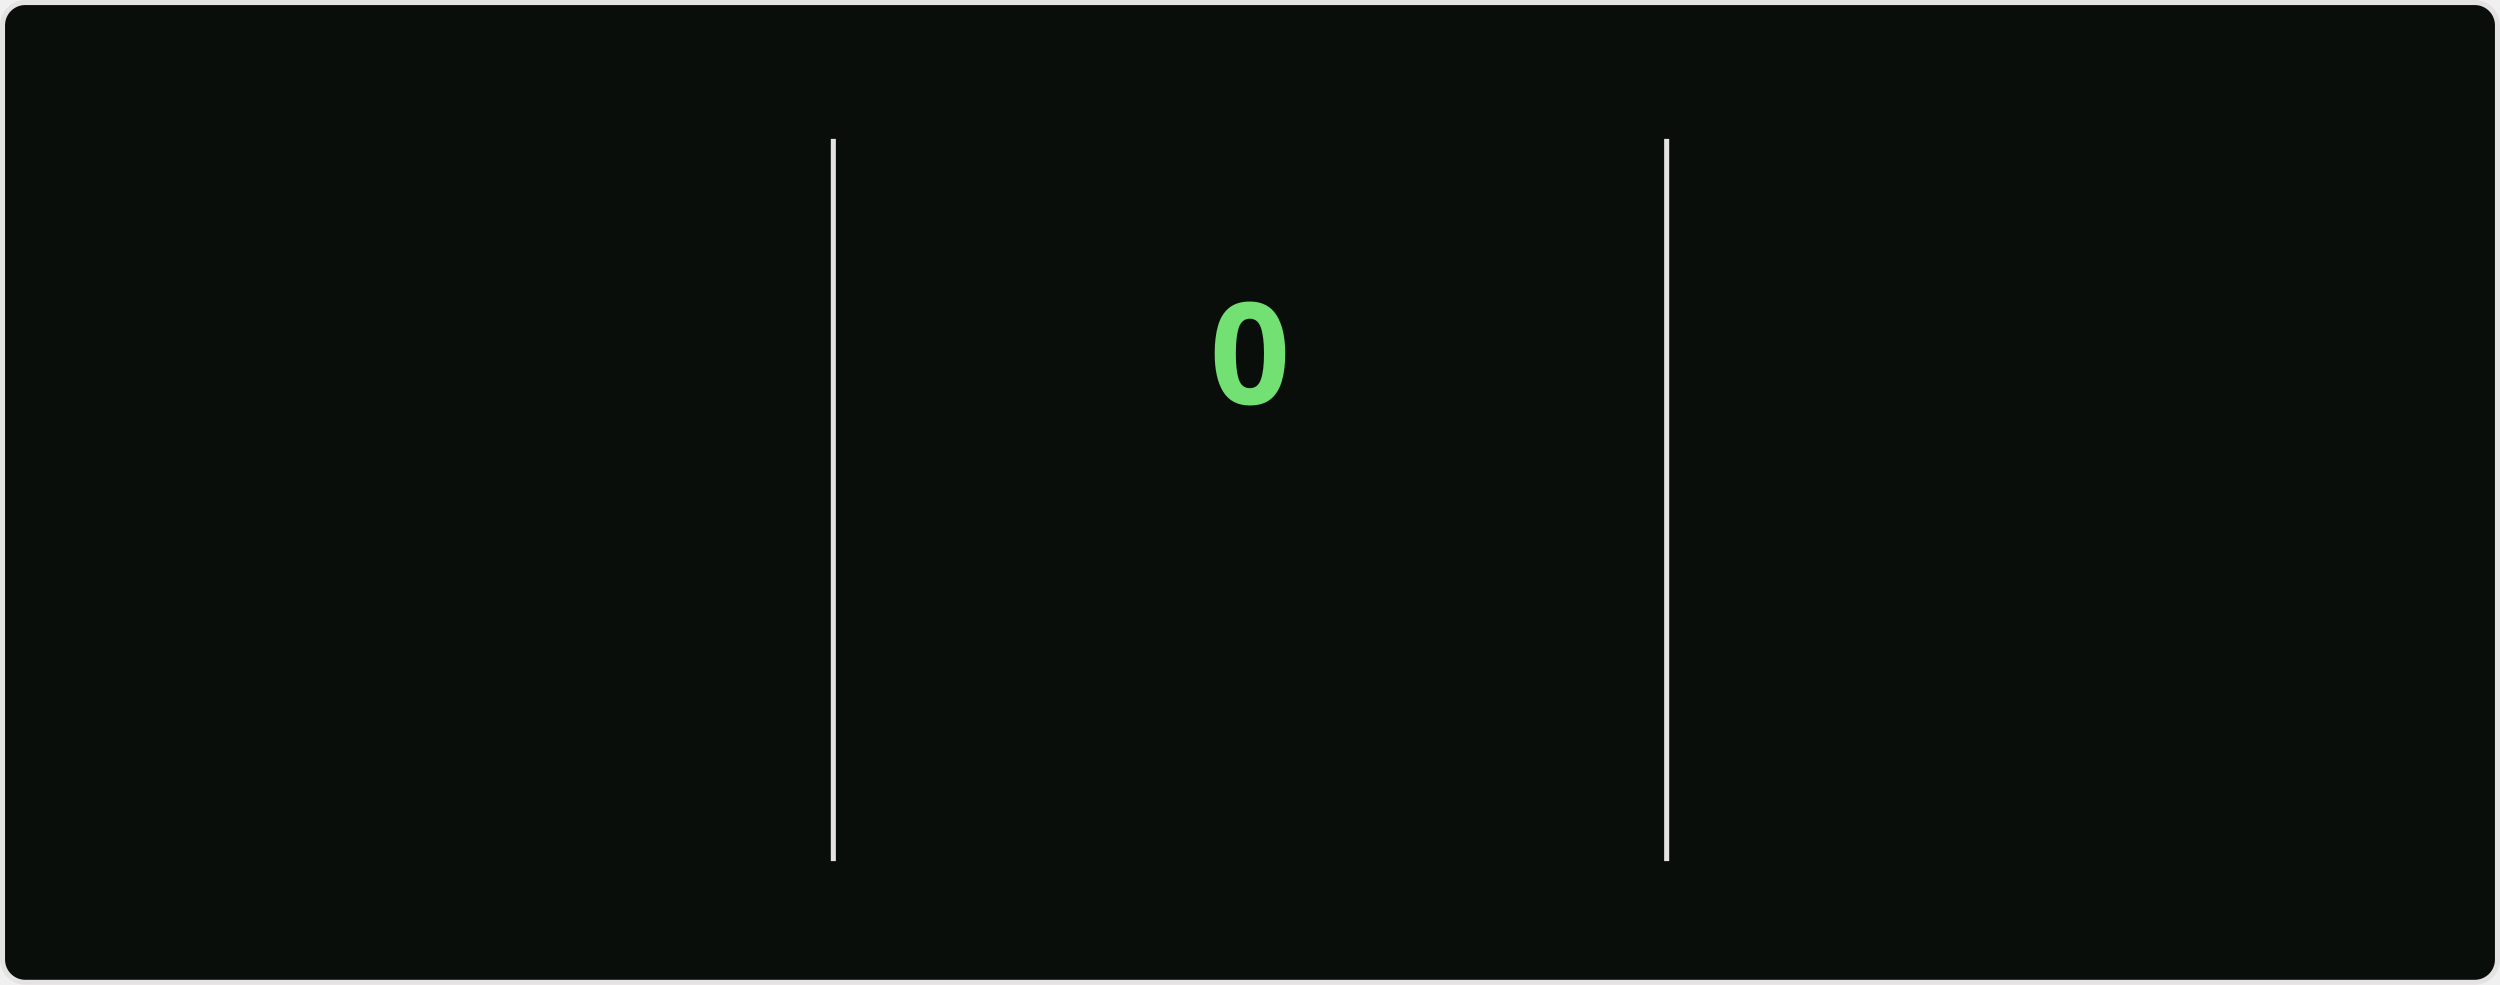
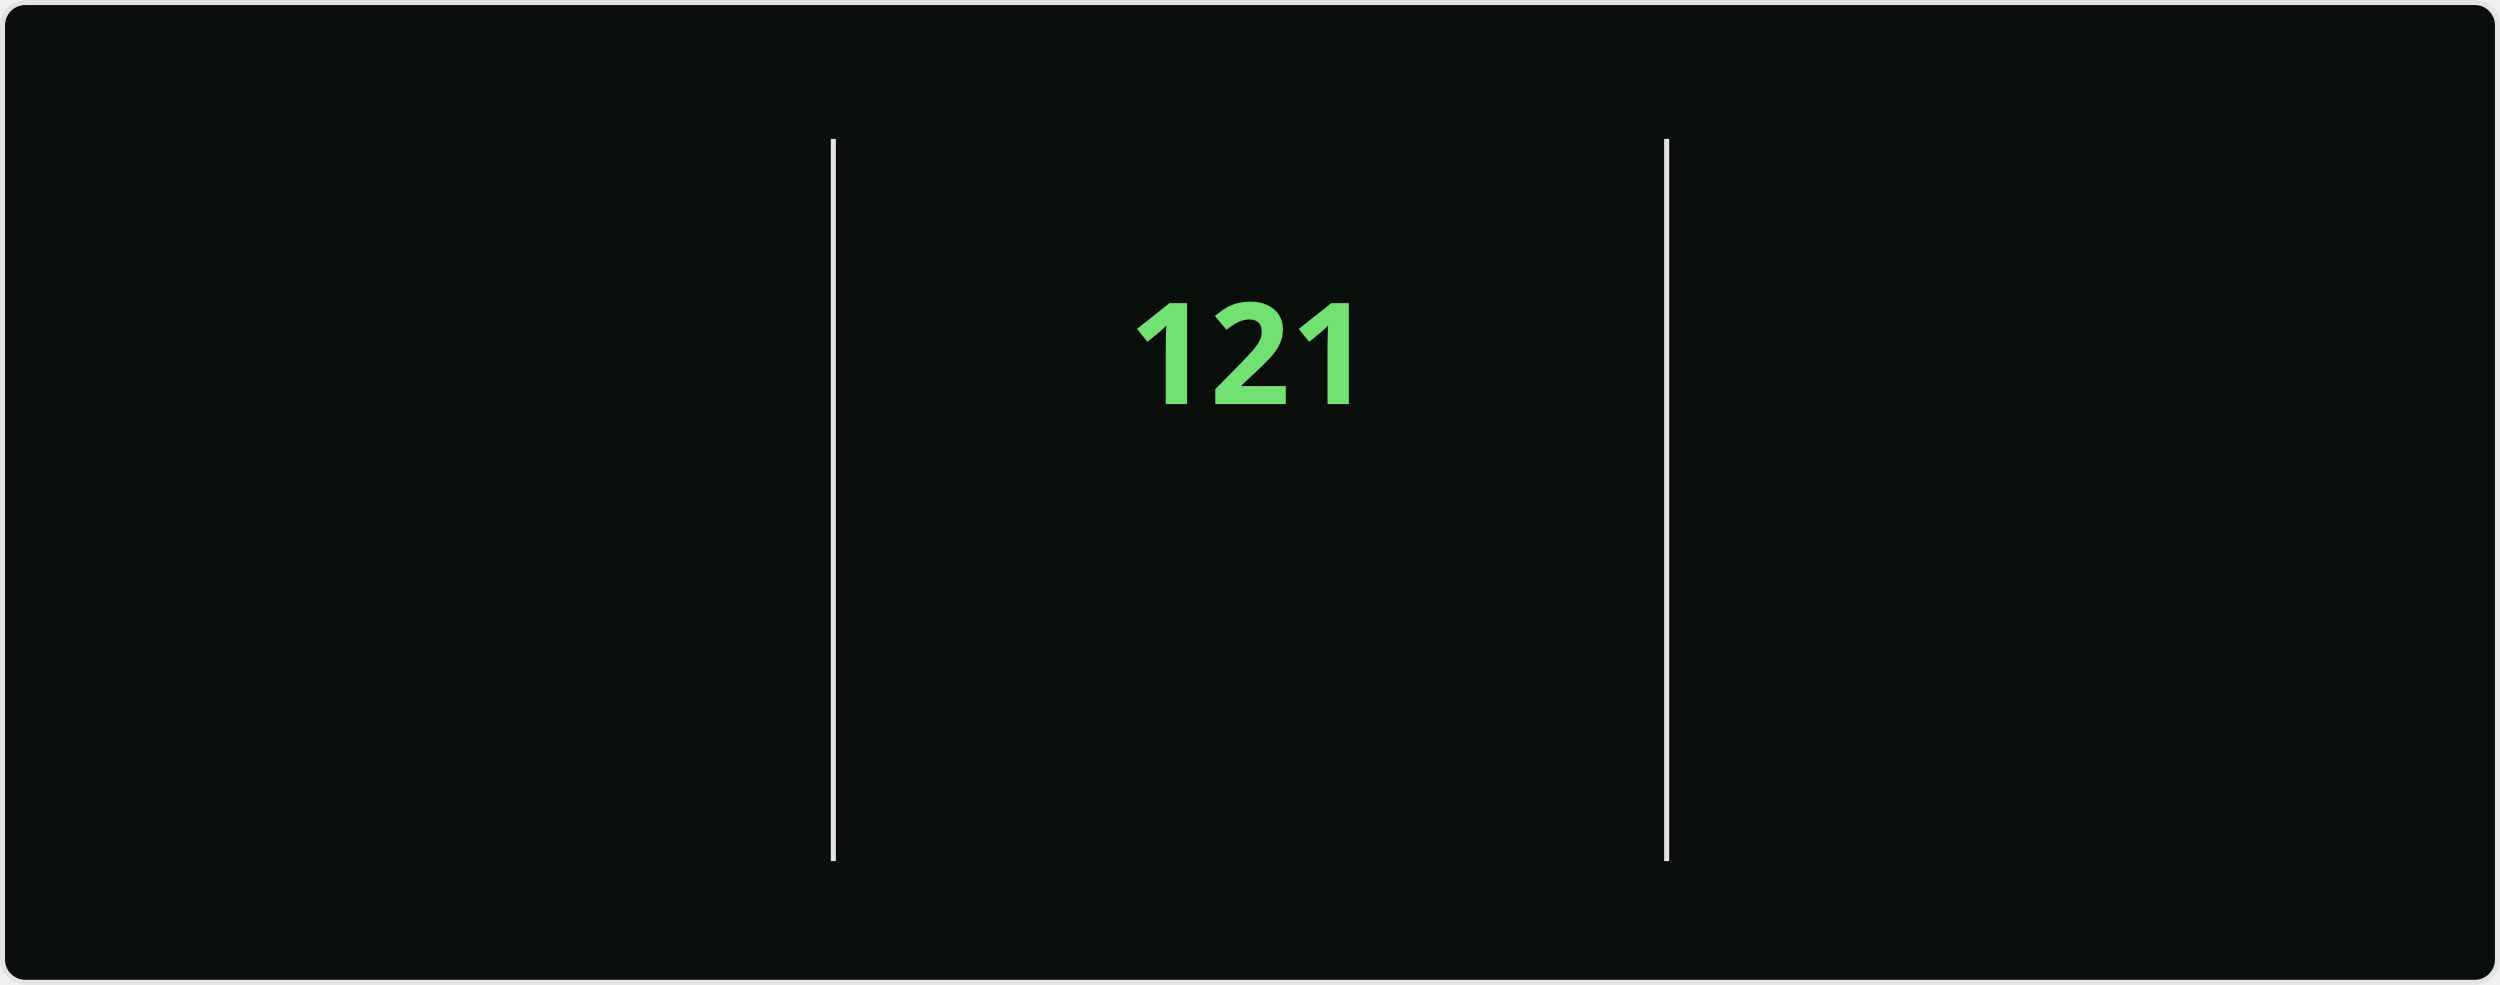
<svg xmlns="http://www.w3.org/2000/svg" style="isolation: isolate" viewBox="0 0 495 195" width="495px" height="195px" direction="ltr">
  <style>
    @keyframes currstreak {
      0% { font-size: 3px; opacity: 0.2; }
      80% { font-size: 34px; opacity: 1; }
      100% { font-size: 28px; opacity: 1; }
    }
    @keyframes fadein {
      0% { opacity: 0; }
      100% { opacity: 1; }
    }
    .big-number {
      font-family: "Segoe UI", Ubuntu, sans-serif;
      font-weight: 700;
      font-size: 28px;
      fill: #bfd5b5;
    }
    .label {
      font-family: "Segoe UI", Ubuntu, sans-serif;
      font-weight: 400;
      font-size: 14px;
      fill: #bfd5b5;
    }
    .range-text {
      font-family: "Segoe UI", Ubuntu, sans-serif;
      font-weight: 400;
      font-size: 12px;
      fill: #8db87a;
    }
    .current-streak-num {
      font-family: "Segoe UI", Ubuntu, sans-serif;
      font-weight: 700;
      font-size: 28px;
      fill: #72e072;
    }</style>
  <defs>
    <clipPath id="outer_rectangle">
      <rect width="495" height="195" rx="4.5" />
    </clipPath>
    <mask id="mask_out_ring_behind_fire">
      <rect width="495" height="195" fill="white" />
      <ellipse id="mask-ellipse" cx="247.5" cy="32" rx="13" ry="18" fill="black" />
    </mask>
  </defs>
  <g clip-path="url(#outer_rectangle)">
    <g style="isolation: isolate">
      <rect fill="#0a0e0a" rx="4.5" x="0.5" y="0.5" width="494" height="194" stroke="#e4e2e2" />
    </g>
    <g style="isolation: isolate">
      <line x1="165" y1="28" x2="165" y2="170" vector-effect="non-scaling-stroke" stroke-width="1" stroke="#e4e2e2" stroke-linejoin="miter" stroke-linecap="square" stroke-miterlimit="3" />
      <line x1="330" y1="28" x2="330" y2="170" vector-effect="non-scaling-stroke" stroke-width="1" stroke="#e4e2e2" stroke-linejoin="miter" stroke-linecap="square" stroke-miterlimit="3" />
    </g>
    <g style="isolation: isolate">
      <g transform="translate(82.5, 48)">
        <text x="0" y="32" stroke-width="0" text-anchor="middle" class="big-number" style="opacity: 0; animation: fadein 0.5s linear forwards 0.6s">
            7.3K
          </text>
      </g>
      <g transform="translate(82.5, 84)">
        <text x="0" y="32" stroke-width="0" text-anchor="middle" class="label" style="opacity: 0; animation: fadein 0.5s linear forwards 0.7s">
            Total Contributions
          </text>
      </g>
      <g transform="translate(82.5, 114)">
        <text x="0" y="32" stroke-width="0" text-anchor="middle" class="range-text" style="opacity: 0; animation: fadein 0.5s linear forwards 0.8s">
            Nov 9 - Present
          </text>
      </g>
    </g>
    <g style="isolation: isolate">
      <g mask="url(#mask_out_ring_behind_fire)">
        <circle cx="247.5" cy="71" r="40" fill="none" stroke="#bfd5b5" stroke-width="5" style="opacity: 0; animation: fadein 0.5s linear forwards 0.4s" />
      </g>
      <g transform="translate(247.5, 19.5)" stroke-opacity="0" style="opacity: 0; animation: fadein 0.5s linear forwards 0.6s">
        <path d="M -12 -0.5 L 15 -0.5 L 15 23.5 L -12 23.5 L -12 -0.5 Z" fill="none" />
        <path d="M 1.5 0.67 C 1.5 0.67 2.24 3.32 2.24 5.47 C 2.24 7.53 0.89 9.2 -1.17 9.2 C -3.23 9.2 -4.79 7.53 -4.79 5.47 L -4.76 5.11 C -6.78 7.51 -8 10.62 -8 13.99 C -8 18.41 -4.42 22 0 22 C 4.42 22 8 18.41 8 13.99 C 8 8.6 5.41 3.79 1.5 0.67 Z M -0.29 19 C -2.07 19 -3.51 17.6 -3.51 15.86 C -3.51 14.24 -2.46 13.1 -0.7 12.74 C 1.07 12.38 2.9 11.53 3.92 10.16 C 4.31 11.45 4.51 12.81 4.51 14.2 C 4.51 16.85 2.36 19 -0.29 19 Z" fill="#bfd5b5" stroke-opacity="0" />
      </g>
      <g transform="translate(247.5, 48)">
        <text x="0" y="32" stroke-width="0" text-anchor="middle" class="current-streak-num" style="animation: currstreak 0.6s linear forwards">
-             0
+             121
          </text>
      </g>
      <g transform="translate(247.5, 108)">
        <text x="0" y="32" stroke-width="0" text-anchor="middle" class="label" style="opacity: 0; animation: fadein 0.5s linear forwards 0.9s">
            Current Streak
          </text>
      </g>
      <g transform="translate(247.5, 145)">
        <text x="0" y="21" stroke-width="0" text-anchor="middle" class="range-text" style="opacity: 0; animation: fadein 0.5s linear forwards 0.9s">
-             0 days
+             Jul 12 - Nov 9
          </text>
      </g>
    </g>
    <g style="isolation: isolate">
      <g transform="translate(412.5, 48)">
        <text x="0" y="32" stroke-width="0" text-anchor="middle" class="big-number" style="opacity: 0; animation: fadein 0.5s linear forwards 1.2s">
-             120
+             121
          </text>
      </g>
      <g transform="translate(412.5, 84)">
        <text x="0" y="32" stroke-width="0" text-anchor="middle" class="label" style="opacity: 0; animation: fadein 0.5s linear forwards 1.3s">
            Longest Streak
          </text>
      </g>
      <g transform="translate(412.5, 114)">
        <text x="0" y="32" stroke-width="0" text-anchor="middle" class="range-text" style="opacity: 0; animation: fadein 0.5s linear forwards 1.4s">
-             Jul 12 - Nov 8
+             Jul 12 - Nov 9
          </text>
      </g>
    </g>
  </g>
</svg>
